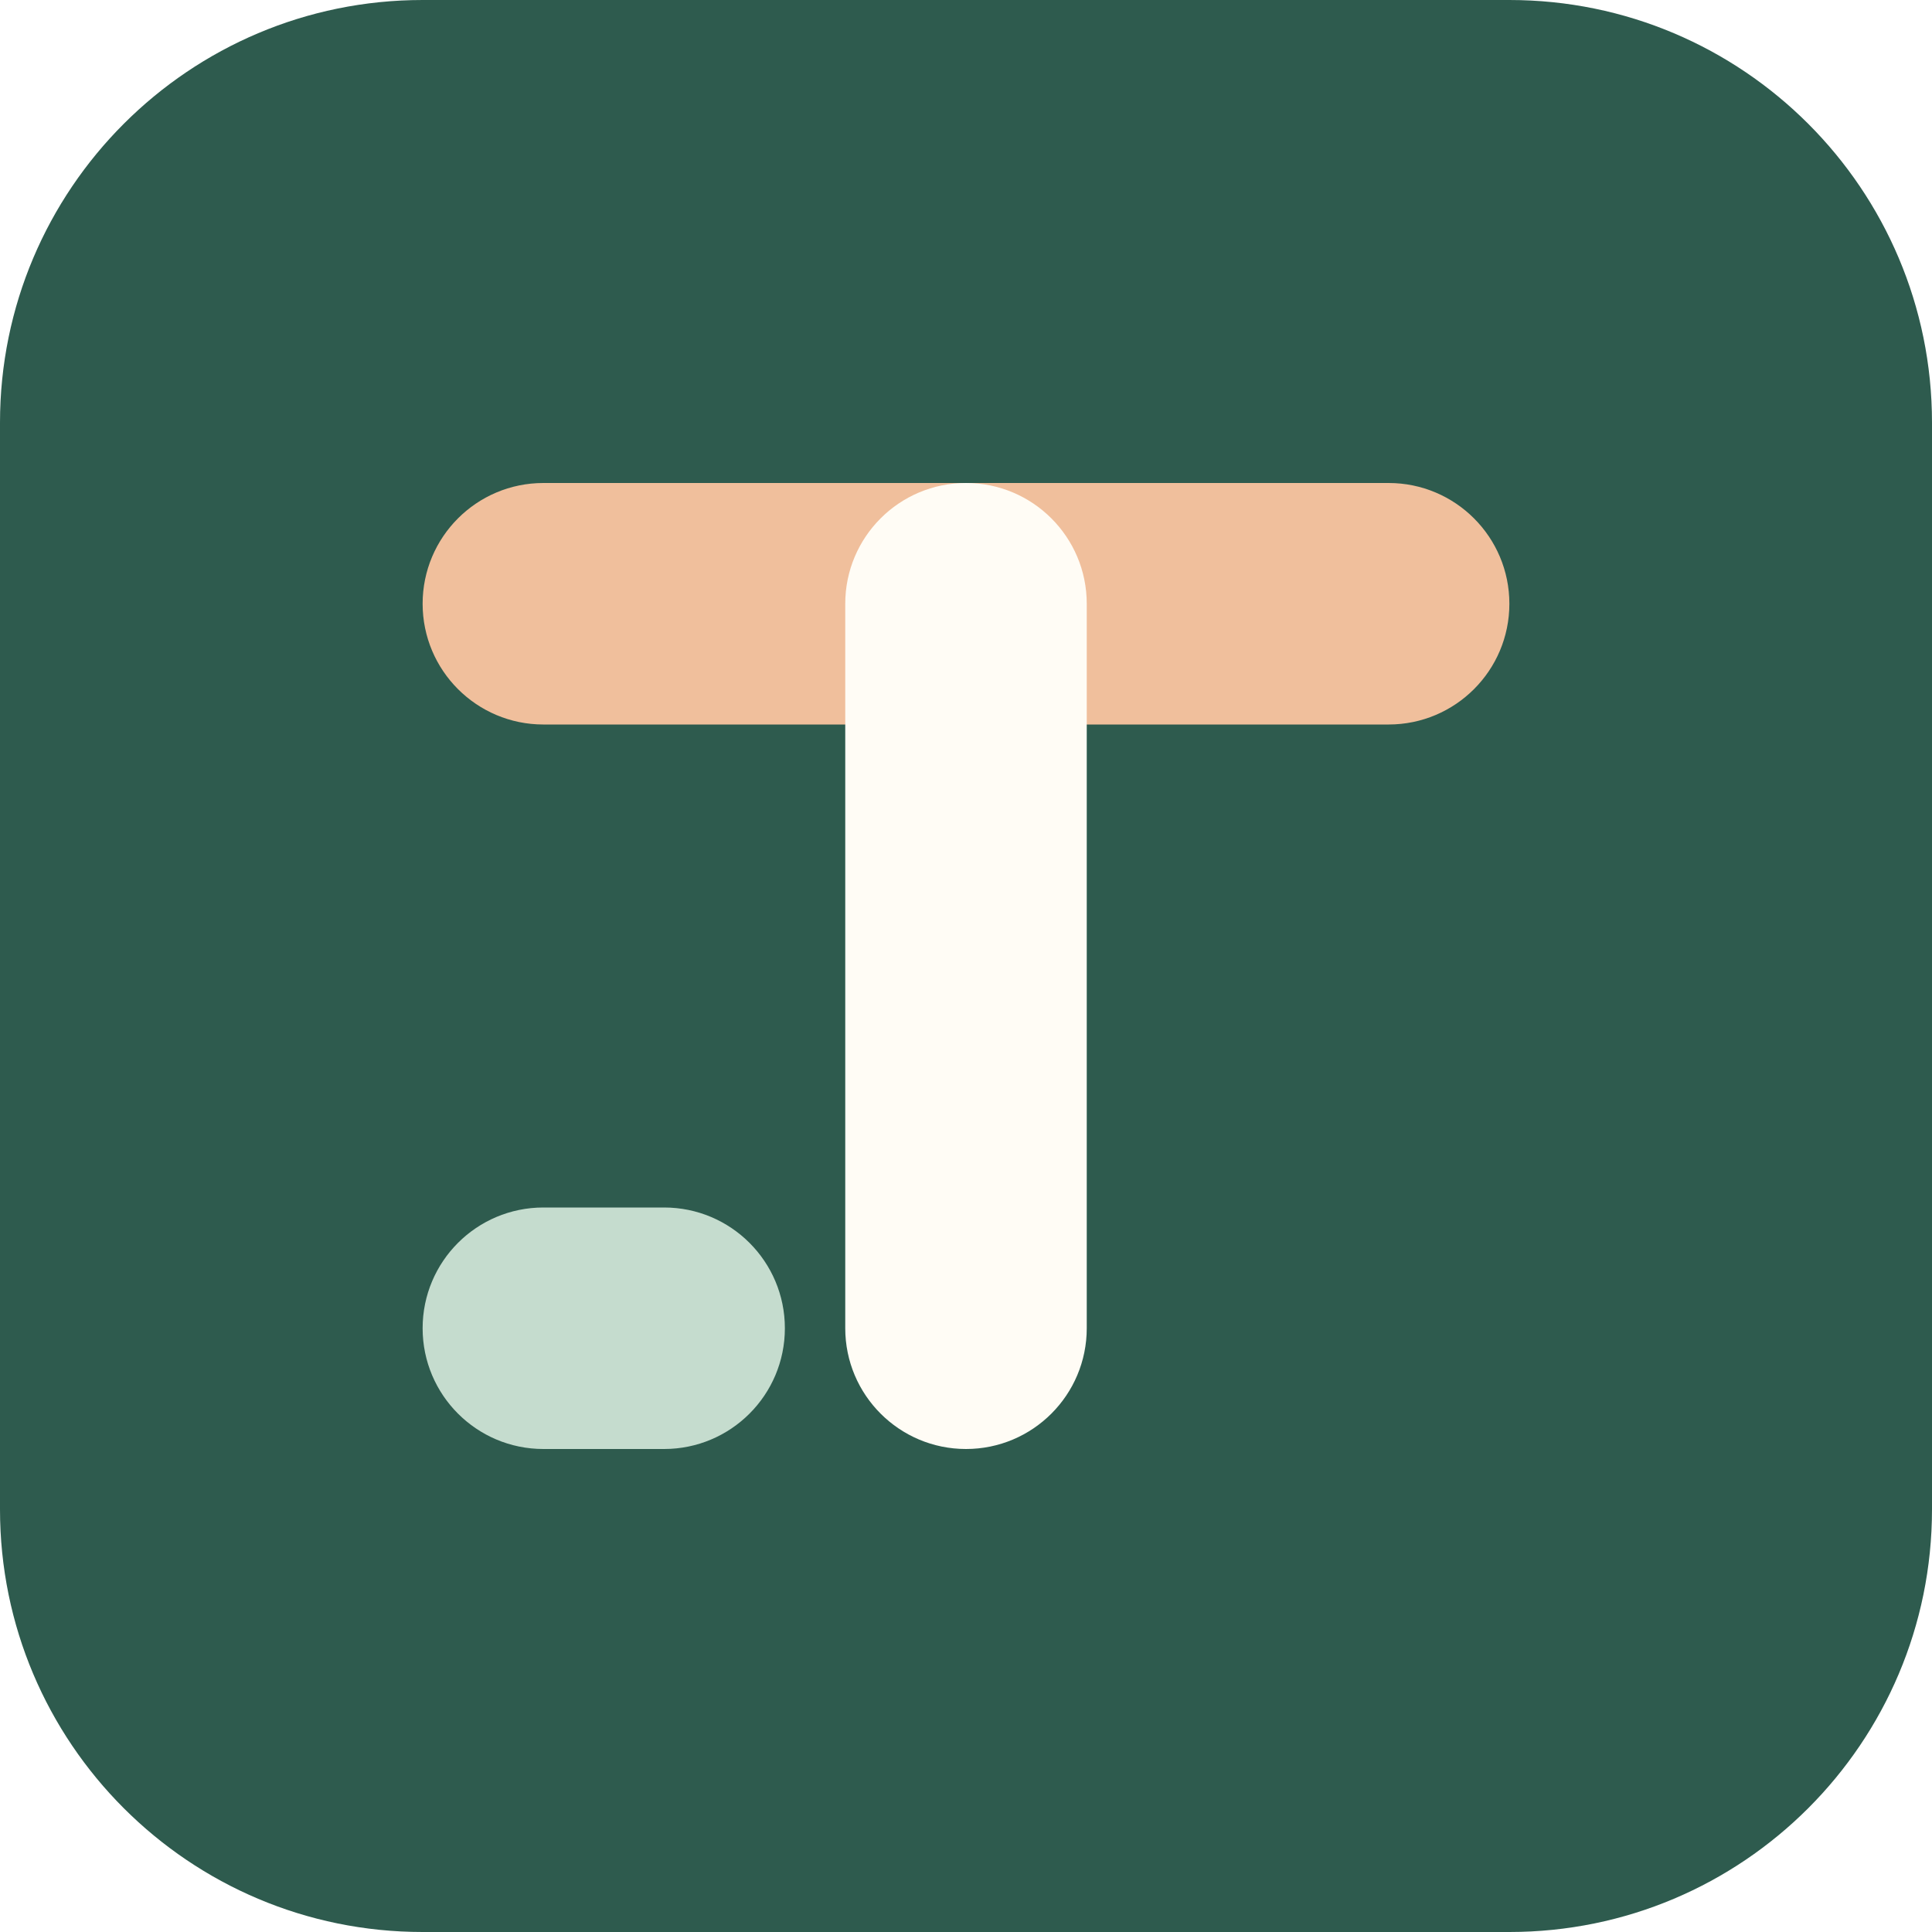
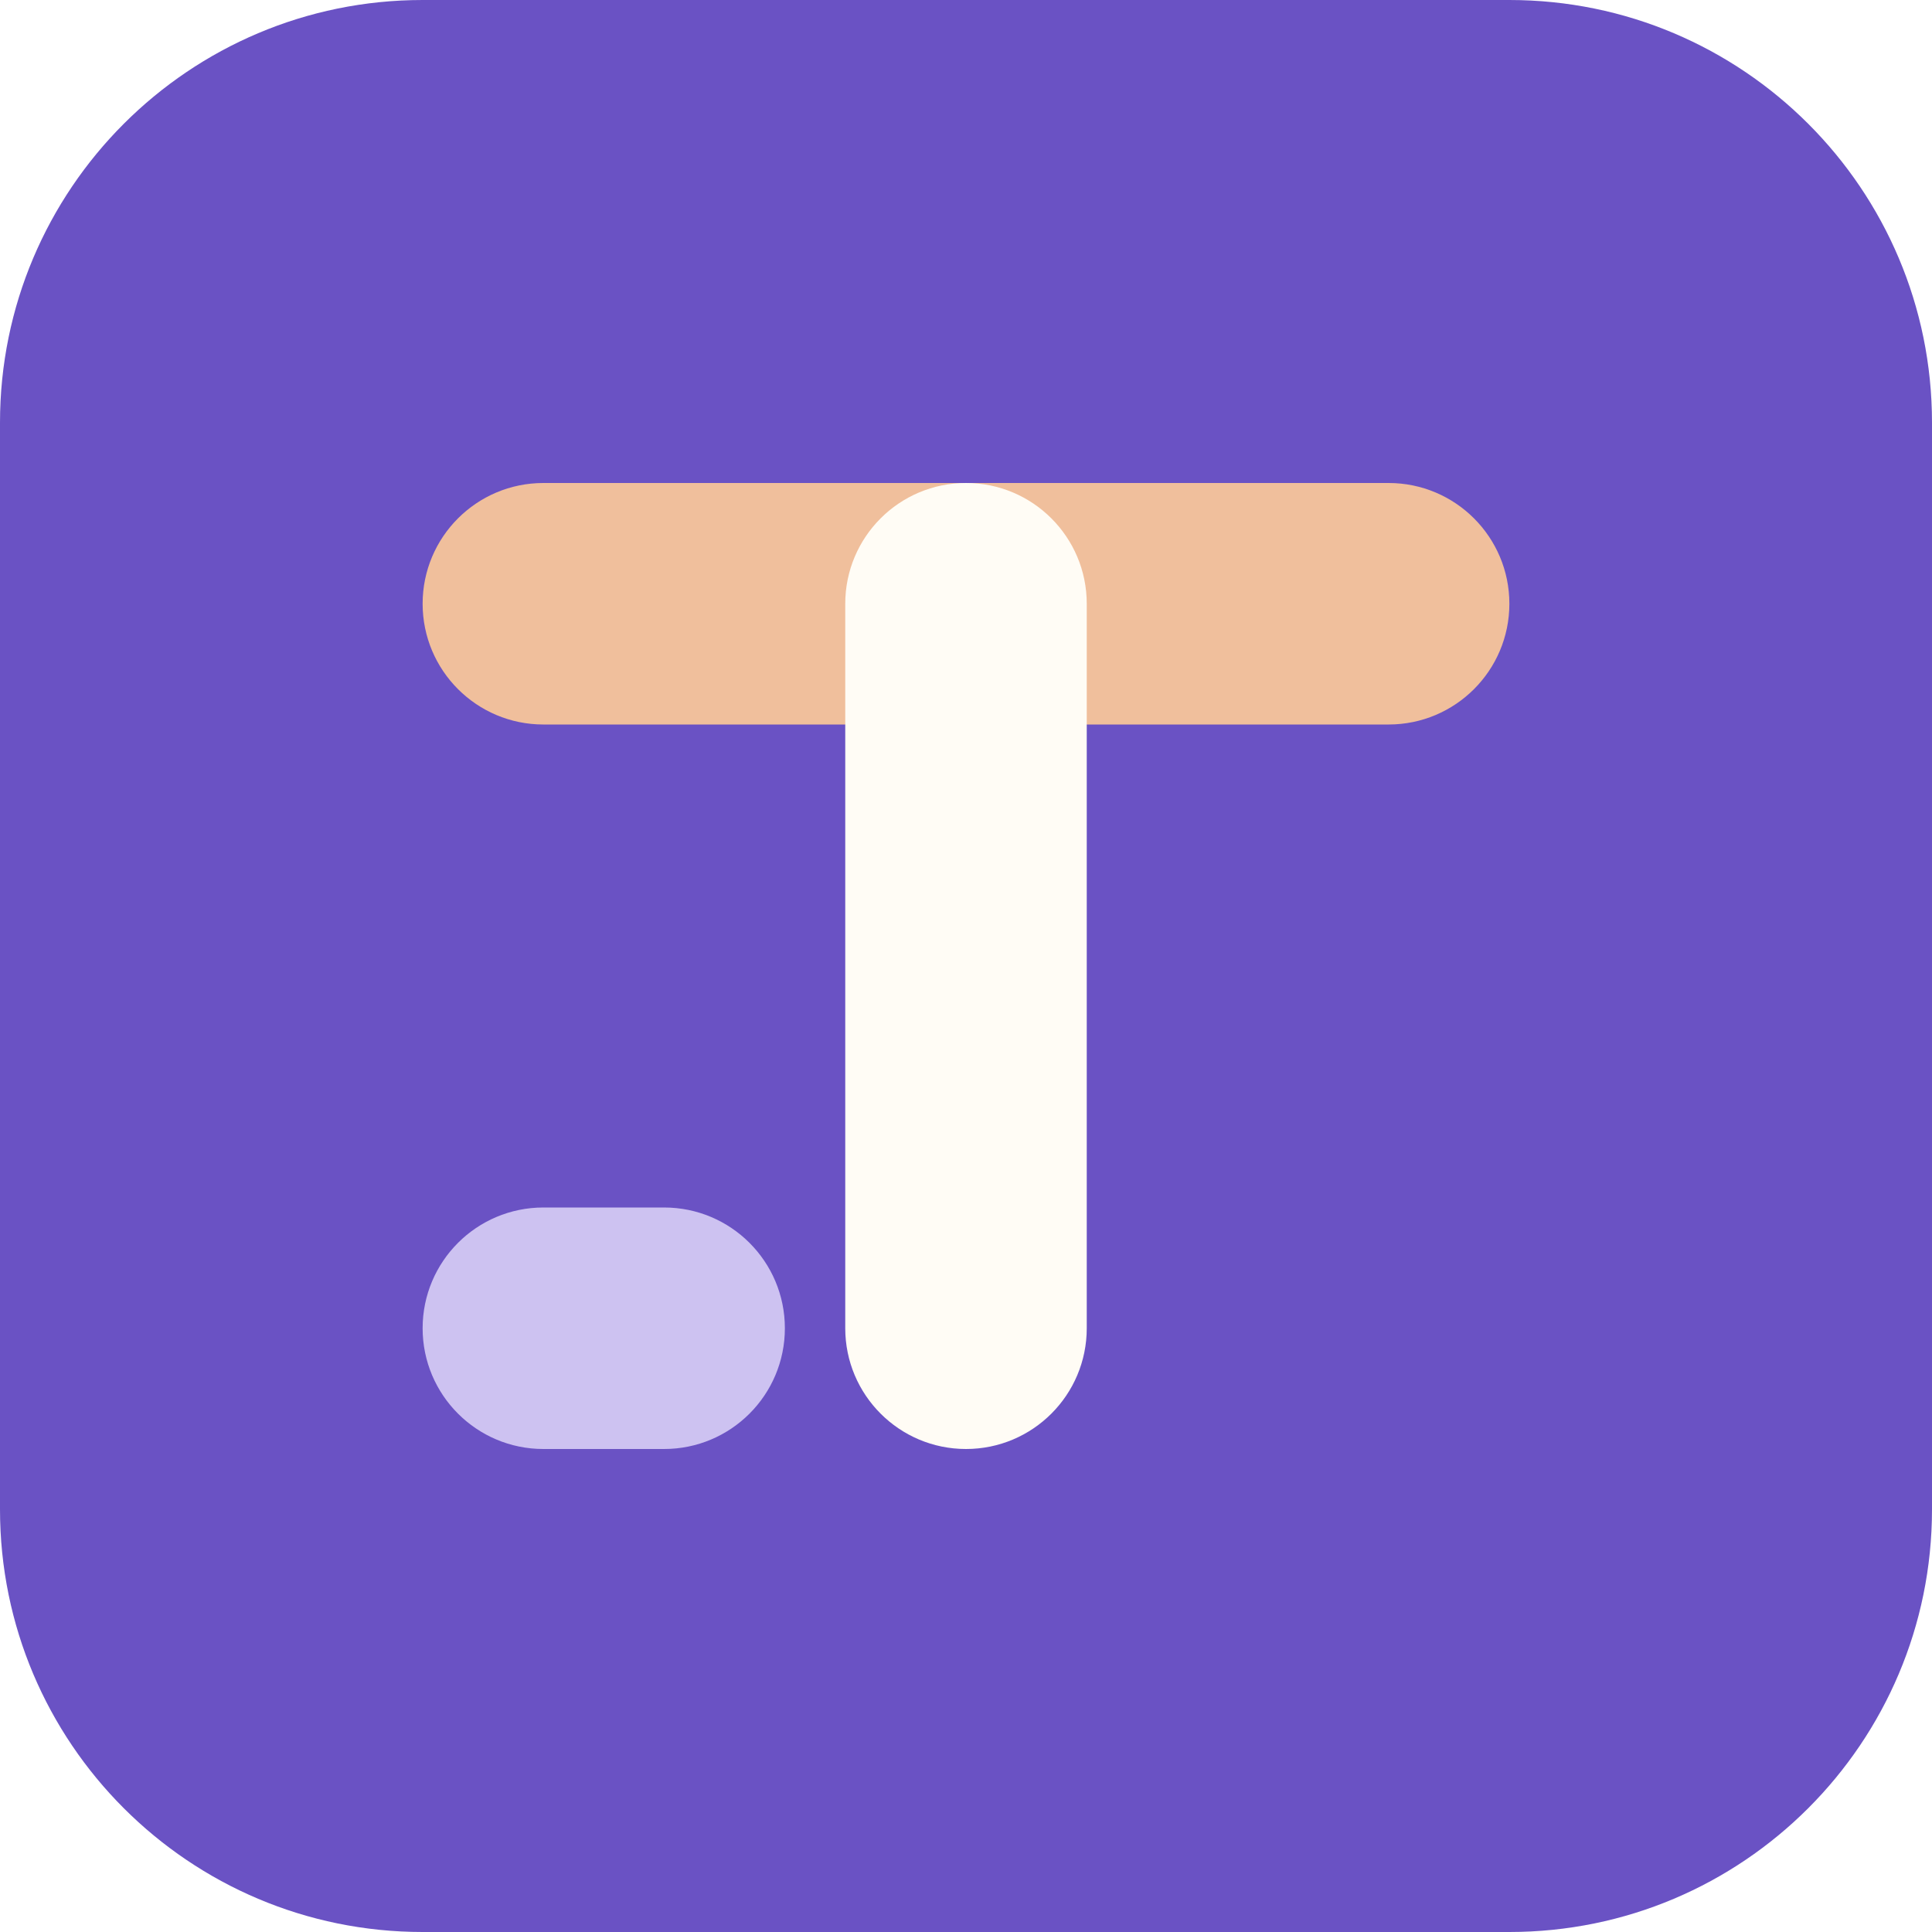
<svg xmlns="http://www.w3.org/2000/svg" viewBox="0 0 512 512">
-   <rect width="512" height="512" rx="112" fill="#2E5B4E" />
+   <rect width="512" height="512" rx="112" fill="#6A52C4" />
  <rect x="112" y="128" width="288" height="64" rx="32" fill="#F0BF9C" />
  <rect x="224" y="128" width="64" height="256" rx="32" fill="#FFFCF5" />
-   <rect x="112" y="320" width="96" height="64" rx="32" fill="#D5EADC" opacity=".9" />
+   <rect x="112" y="320" width="96" height="64" rx="32" fill="#D8CEF6" opacity=".9" />
</svg>
